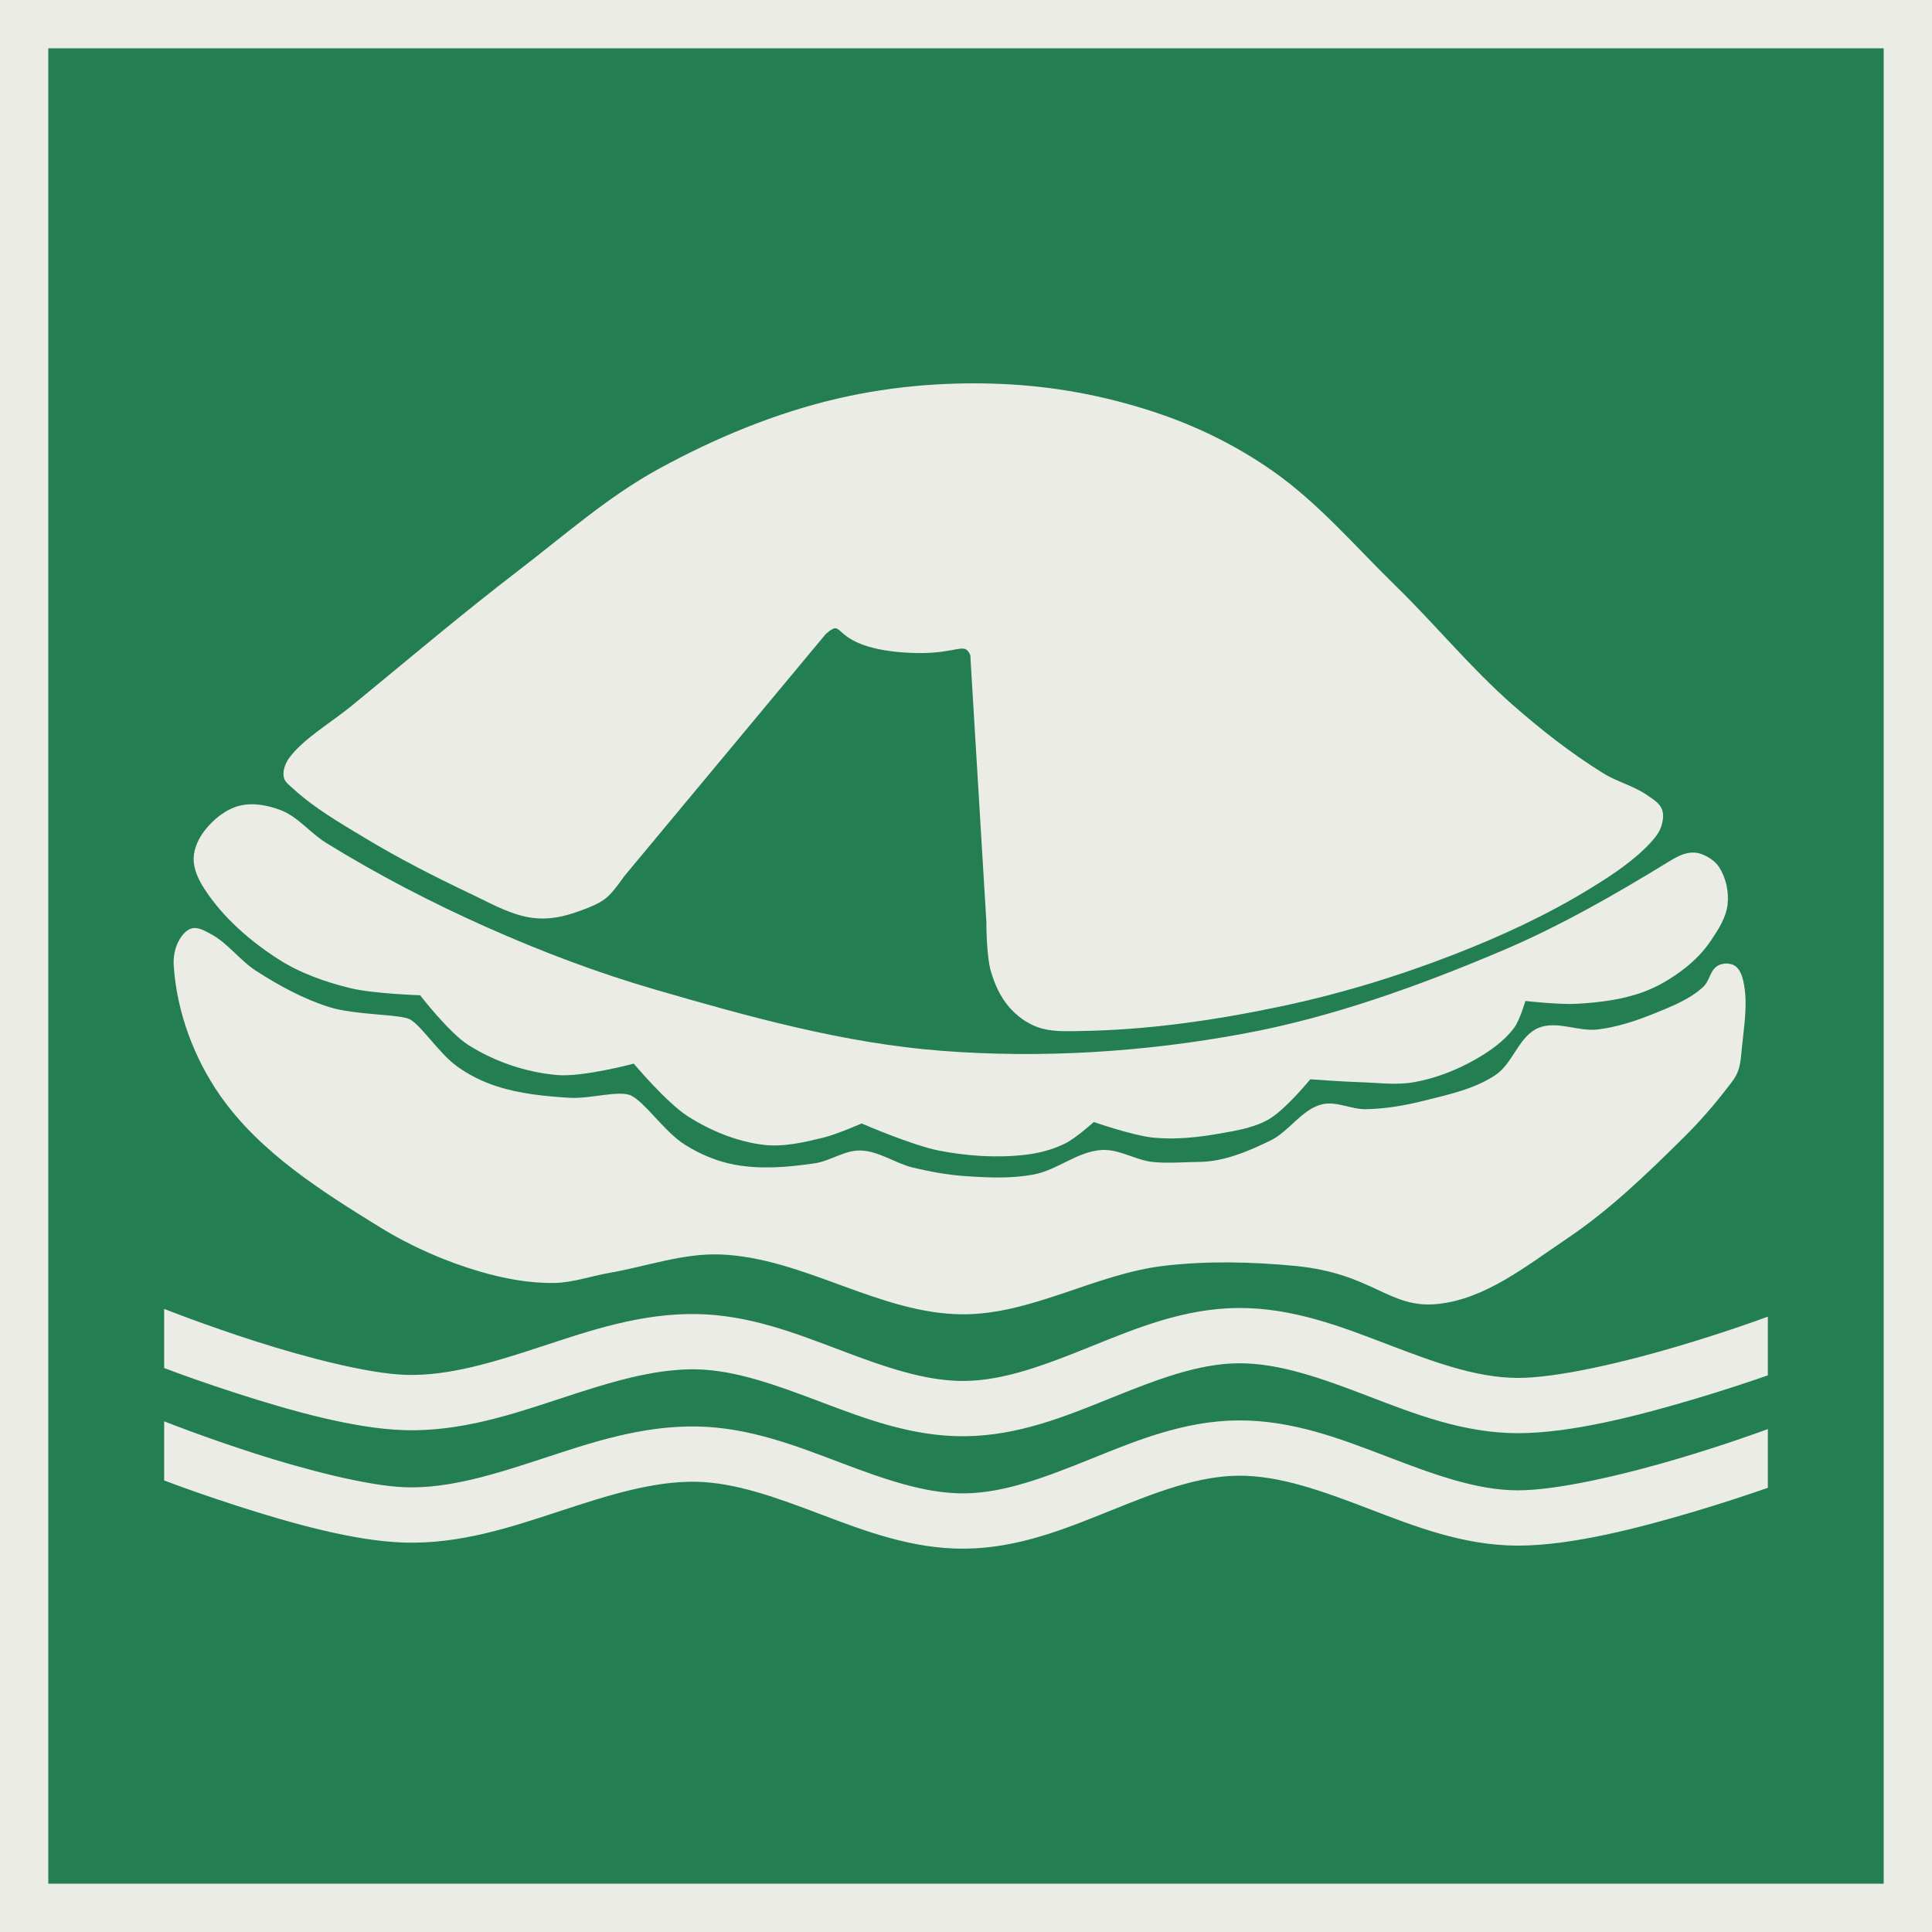
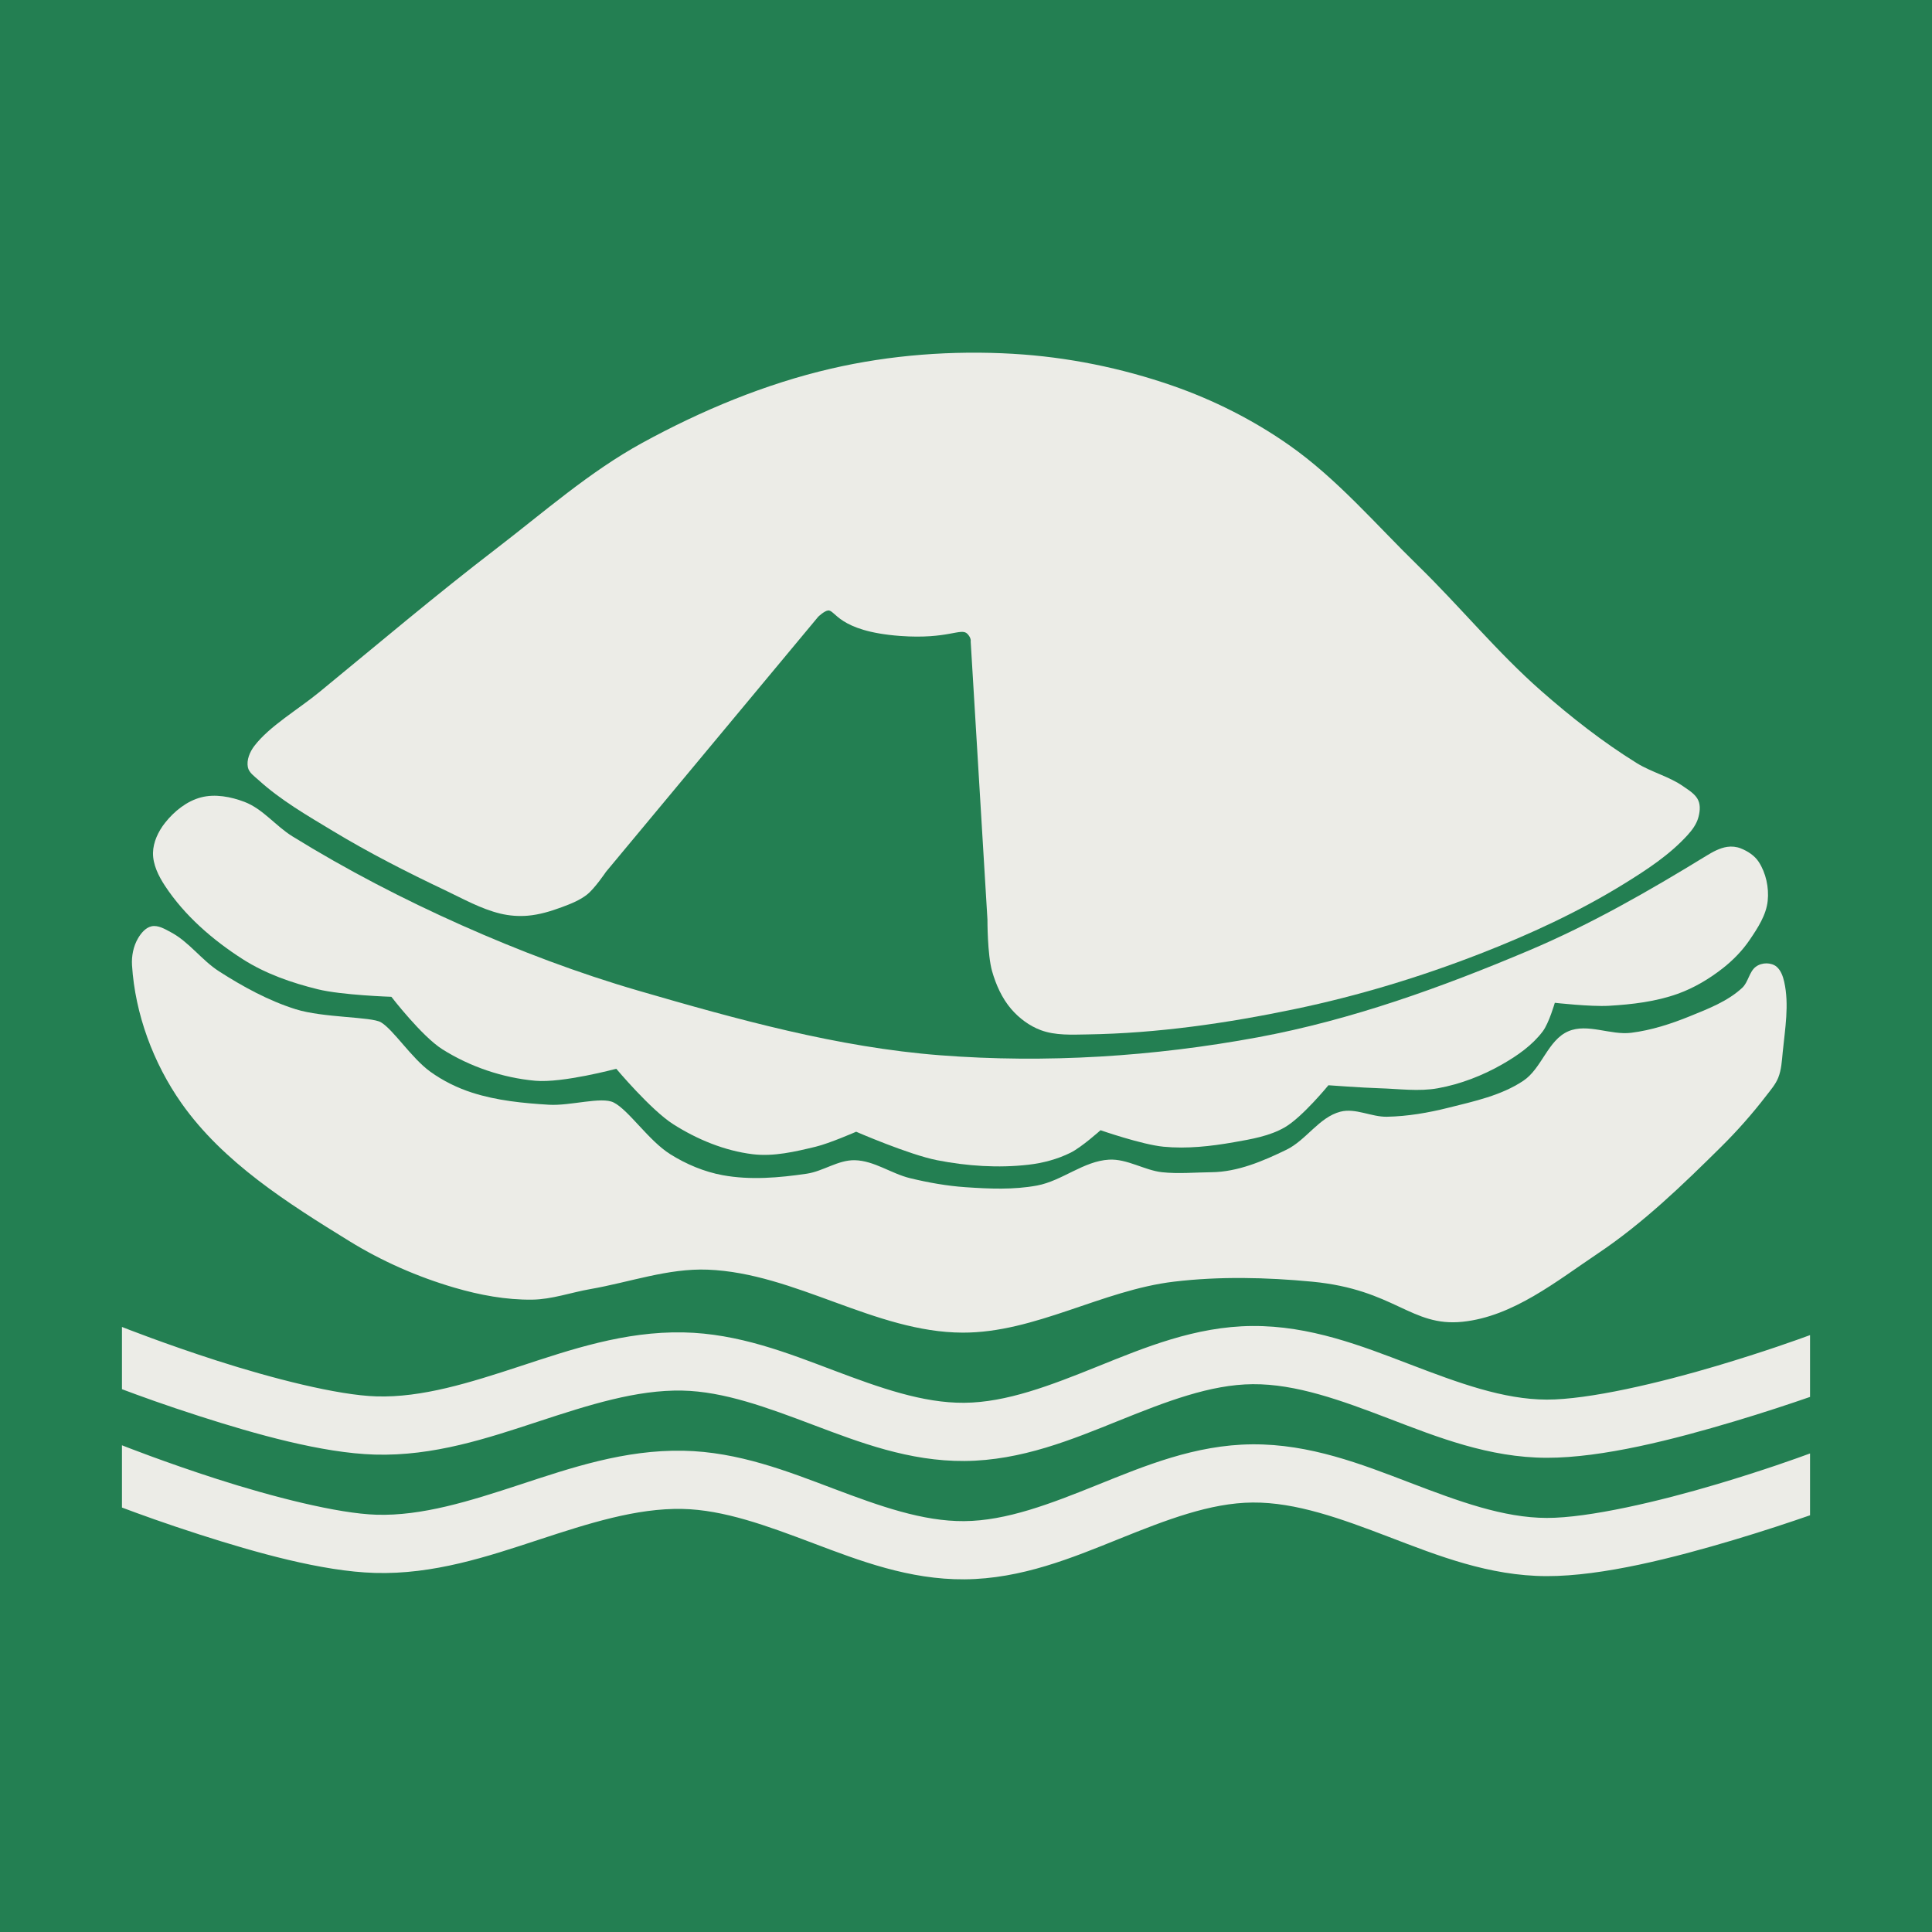
- <svg xmlns="http://www.w3.org/2000/svg" height="400" viewBox="0 0 200 200" width="400">
-   <path d="m0 0h200v200h-200z" fill="#ecece7" />
-   <path d="m5 5h190v190h-190z" fill="#237f52" />
-   <g fill="#ecece7" transform="translate(5.95242 17.85787)">
-     <path d="m98.7 21.938c-5.987-.348-12.09.104-17.932 1.46-6.475 1.502-12.727 4.106-18.558 7.298-5.195 2.844-9.688 6.822-14.388 10.426-5.911 4.533-11.599 9.351-17.359 14.075-2.147 1.761-4.916 3.352-6.412 5.317-.44.577-.771 1.374-.626 2.085.109.532.641.886 1.043 1.251 2.181 1.986 4.774 3.479 7.298 5.004 3.566 2.155 7.288 4.052 11.051 5.838 1.773.841 3.515 1.83 5.421 2.294.881.214 1.808.285 2.711.209 1.142-.096 2.261-.436 3.336-.834.875-.324 1.771-.672 2.502-1.251.758-.601 1.857-2.232 1.857-2.232l20.871-25.084s.582-.562.957-.613c.739-.1.966 2.048 7.09 2.502 4.738.352 6-.849 6.62-.209.407.42.326.755.326.755l1.649 27.347s-.011 3.443.456 5.077c.382 1.334.973 2.663 1.877 3.716.779.908 1.798 1.669 2.919 2.085 1.439.534 3.052.441 4.587.417 6.862-.107 13.717-1.098 20.435-2.502 6.178-1.292 12.259-3.133 18.141-5.421 4.896-1.905 9.708-4.122 14.179-6.881 2.236-1.38 4.488-2.851 6.255-4.796.441-.485.857-1.039 1.043-1.668.162-.55.249-1.192.026-1.72-.265-.629-.927-1.016-1.486-1.407-1.4-.981-3.135-1.392-4.587-2.294-3.331-2.067-6.437-4.503-9.383-7.09-4.321-3.794-7.976-8.288-12.094-12.302-4.155-4.051-7.967-8.555-12.719-11.885-3.513-2.462-7.416-4.432-11.468-5.838-5.022-1.743-10.332-2.819-15.639-3.128z" />
-     <path d="m27.807 69.393c-1.648-1.018-2.908-2.703-4.718-3.391-1.339-.509-2.89-.806-4.276-.442-1.398.367-2.644 1.371-3.539 2.507-.655.831-1.163 1.89-1.18 2.949-.018 1.15.547 2.283 1.18 3.244 1.93 2.934 4.707 5.335 7.667 7.225 2.231 1.424 4.802 2.317 7.372 2.949 2.351.578 7.225.737 7.225.737s2.985 3.88 5.013 5.161c2.72 1.718 5.937 2.808 9.141 3.096 2.672.24 7.962-1.18 7.962-1.18s3.403 4.057 5.603 5.455c2.349 1.494 5.051 2.612 7.814 2.949 2.064.251 4.172-.25 6.193-.737 1.376-.332 3.981-1.474 3.981-1.474s5.201 2.26 7.962 2.801c2.945.578 6.012.785 8.994.442 1.422-.164 2.847-.543 4.128-1.18 1.1-.546 2.949-2.212 2.949-2.212s4.069 1.417 6.193 1.622c2.304.222 4.651-.04 6.93-.442 1.715-.303 3.508-.598 5.013-1.474 1.712-.996 4.276-4.128 4.276-4.128s3.34.246 5.013.295c1.916.056 3.864.34 5.75 0 2.219-.4 4.383-1.239 6.34-2.359 1.486-.85 2.955-1.874 3.981-3.244.607-.811 1.18-2.801 1.18-2.801s3.539.398 5.308.295c2.291-.134 4.622-.406 6.782-1.18 1.595-.571 3.089-1.462 4.423-2.507 1.013-.793 1.933-1.736 2.654-2.801.789-1.165 1.625-2.434 1.769-3.834.135-1.305-.169-2.734-.885-3.834-.402-.618-1.084-1.056-1.769-1.327-.414-.164-.887-.213-1.327-.147-.741.11-1.426.494-2.064.885-5.666 3.471-11.344 6.727-17.398 9.289-8.603 3.64-17.502 6.849-26.687 8.552-10.261 1.902-20.853 2.573-31.258 1.769-10.072-.778-19.935-3.523-29.636-6.34-5.95-1.728-11.773-3.932-17.433-6.453-5.719-2.548-11.301-5.443-16.627-8.733z" />
-     <path d="m36.506 87.676c-.946-.555-5.689-.433-8.386-1.284-2.673-.844-5.179-2.214-7.537-3.729-1.705-1.095-2.931-2.879-4.718-3.834-.59-.315-1.264-.732-1.917-.59-.578.126-1.027.669-1.327 1.18-.459.781-.647 1.75-.59 2.654.302 4.794 2.099 9.638 4.866 13.565 4.103 5.823 10.449 9.828 16.514 13.565 3.203 1.974 6.71 3.514 10.321 4.571 2.482.726 5.082 1.215 7.667 1.18 1.937-.027 3.809-.709 5.718-1.041 3.839-.667 7.64-2.06 11.533-1.908 8.601.337 16.461 6.169 25.068 6.193 7.127.02 13.709-4.172 20.786-5.013 4.49-.534 9.063-.426 13.565 0 8.164.774 9.734 4.475 14.818 3.944 4.957-.517 9.205-3.969 13.344-6.746 4.427-2.97 8.303-6.717 12.09-10.468 1.583-1.568 3.065-3.246 4.423-5.013.432-.562.916-1.111 1.18-1.769.316-.787.359-1.662.442-2.507.226-2.299.654-4.676.147-6.93-.121-.536-.323-1.113-.737-1.474-.265-.231-.646-.335-.997-.339-.373-.004-.771.112-1.067.339-.649.497-.728 1.508-1.327 2.064-1.434 1.332-3.347 2.064-5.16 2.801-1.845.75-3.774 1.372-5.75 1.622-2.049.259-4.295-.96-6.193-.147-2.015.863-2.601 3.647-4.423 4.866-2.171 1.452-4.839 2.019-7.372 2.654-1.975.495-4.009.847-6.045.885-1.532.028-3.087-.881-4.571-.498-2.096.541-3.361 2.795-5.308 3.741-2.307 1.122-4.807 2.188-7.372 2.212-1.531.014-3.283.175-4.866 0-1.734-.192-3.432-1.335-5.216-1.235-2.502.141-4.611 2.085-7.074 2.544-2.303.429-4.688.326-7.025.165-1.838-.126-3.665-.452-5.455-.885-1.858-.449-3.544-1.732-5.455-1.769-1.633-.032-3.102 1.089-4.718 1.327-2.723.401-5.549.644-8.257.147-1.822-.334-3.591-1.079-5.161-2.064-2.129-1.336-4.086-4.342-5.566-5.087-1.207-.607-4.254.35-6.377.221-2.533-.153-5.103-.406-7.52-1.18-1.465-.469-2.88-1.165-4.128-2.064-1.861-1.341-3.638-4.145-4.866-4.866z" />
-     <path d="m122.193 117.545c-5.601.044-10.573 2.115-15.211 3.984-4.638 1.869-8.942 3.536-13.112 3.569-4.068.032-8.281-1.469-12.815-3.181-4.534-1.712-9.378-3.635-14.8-3.742-5.791-.115-11.082 1.691-16.06 3.327-4.978 1.636-9.64 3.099-14.125 2.966-3.84-.114-10.345-1.798-15.644-3.5-5.201-1.671-9.233-3.269-9.385-3.329v6.122c1.773.666 4.268 1.574 7.637 2.656 5.5 1.767 12.047 3.621 17.219 3.774 5.798.172 11.101-1.611 16.087-3.249 4.986-1.638 9.663-3.133 14.157-3.044 4.092.081 8.336 1.656 12.893 3.377 4.556 1.721 9.431 3.589 14.878 3.546 5.601-.044 10.573-2.115 15.211-3.984 4.638-1.869 8.947-3.536 13.116-3.569 4.267-.033 8.683 1.579 13.431 3.395s9.82 3.835 15.494 3.843c5.499.007 12.533-1.814 18.437-3.578 2.928-.875 5.547-1.748 7.453-2.407v-6.079c-1.28.47-4.465 1.619-9.091 3.001-5.696 1.701-12.671 3.346-16.79 3.341-4.275-.005-8.703-1.645-13.458-3.464-4.755-1.819-9.84-3.819-15.521-3.774zm0 11.638c-5.601.044-10.573 2.115-15.211 3.984-4.638 1.869-8.942 3.536-13.112 3.569-4.068.032-8.281-1.469-12.815-3.181-4.534-1.712-9.378-3.635-14.8-3.742-5.791-.115-11.082 1.691-16.06 3.327-4.978 1.636-9.64 3.099-14.125 2.966-3.84-.114-10.345-1.798-15.644-3.5-5.201-1.671-9.233-3.269-9.385-3.329v6.122c1.773.666 4.268 1.574 7.637 2.656 5.5 1.767 12.047 3.621 17.219 3.774 5.798.172 11.101-1.611 16.087-3.249 4.986-1.638 9.663-3.133 14.157-3.044 4.092.081 8.336 1.656 12.893 3.377 4.556 1.721 9.431 3.589 14.878 3.546 5.601-.044 10.573-2.115 15.211-3.984 4.638-1.869 8.947-3.536 13.116-3.569 4.267-.033 8.683 1.579 13.431 3.395s9.82 3.835 15.494 3.843c5.499.007 12.533-1.81 18.437-3.573 2.928-.875 5.547-1.749 7.453-2.41v-6.081c-1.28.471-4.464 1.623-9.091 3.005-5.696 1.701-12.671 3.341-16.79 3.336-4.275-.005-8.703-1.645-13.458-3.464-4.755-1.819-9.84-3.819-15.521-3.774z" stroke-width="2.337" />
+ <svg xmlns="http://www.w3.org/2000/svg" height="380" viewBox="0 0 190 190" width="380" version="1.1" id="svg6">
+   <defs id="defs6" />
+   <path d="M 0,0 H 190 V 190 H 0 Z" fill="#237f52" id="path2" />
+   <g fill="#ecece7" transform="translate(0.95242,12.85787)" id="g6">
+     <path d="m 98.7,21.938 c -5.987,-0.348 -12.09,0.104 -17.932,1.46 -6.475,1.502 -12.727,4.106 -18.558,7.298 -5.195,2.844 -9.688,6.822 -14.388,10.426 -5.911,4.533 -11.599,9.351 -17.359,14.075 -2.147,1.761 -4.916,3.352 -6.412,5.317 -0.44,0.577 -0.771,1.374 -0.626,2.085 0.109,0.532 0.641,0.886 1.043,1.251 2.181,1.986 4.774,3.479 7.298,5.004 3.566,2.155 7.288,4.052 11.051,5.838 1.773,0.841 3.515,1.83 5.421,2.294 0.881,0.214 1.808,0.285 2.711,0.209 1.142,-0.096 2.261,-0.436 3.336,-0.834 0.875,-0.324 1.771,-0.672 2.502,-1.251 0.758,-0.601 1.857,-2.232 1.857,-2.232 l 20.871,-25.084 c 0,0 0.582,-0.562 0.957,-0.613 0.739,-0.1 0.966,2.048 7.09,2.502 4.738,0.352 6,-0.849 6.62,-0.209 0.407,0.42 0.326,0.755 0.326,0.755 l 1.649,27.347 c 0,0 -0.011,3.443 0.456,5.077 0.382,1.334 0.973,2.663 1.877,3.716 0.779,0.908 1.798,1.669 2.919,2.085 1.439,0.534 3.052,0.441 4.587,0.417 6.862,-0.107 13.717,-1.098 20.435,-2.502 6.178,-1.292 12.259,-3.133 18.141,-5.421 4.896,-1.905 9.708,-4.122 14.179,-6.881 2.236,-1.38 4.488,-2.851 6.255,-4.796 0.441,-0.485 0.857,-1.039 1.043,-1.668 0.162,-0.55 0.249,-1.192 0.026,-1.72 -0.265,-0.629 -0.927,-1.016 -1.486,-1.407 -1.4,-0.981 -3.135,-1.392 -4.587,-2.294 -3.331,-2.067 -6.437,-4.503 -9.383,-7.09 -4.321,-3.794 -7.976,-8.288 -12.094,-12.302 -4.155,-4.051 -7.967,-8.555 -12.719,-11.885 -3.513,-2.462 -7.416,-4.432 -11.468,-5.838 -5.022,-1.743 -10.332,-2.819 -15.639,-3.128 z" id="path3" />
+     <path d="m 27.807,69.393 c -1.648,-1.018 -2.908,-2.703 -4.718,-3.391 -1.339,-0.509 -2.89,-0.806 -4.276,-0.442 -1.398,0.367 -2.644,1.371 -3.539,2.507 -0.655,0.831 -1.163,1.89 -1.18,2.949 -0.018,1.15 0.547,2.283 1.18,3.244 1.93,2.934 4.707,5.335 7.667,7.225 2.231,1.424 4.802,2.317 7.372,2.949 2.351,0.578 7.225,0.737 7.225,0.737 0,0 2.985,3.88 5.013,5.161 2.72,1.718 5.937,2.808 9.141,3.096 2.672,0.24 7.962,-1.18 7.962,-1.18 0,0 3.403,4.057 5.603,5.455 2.349,1.494 5.051,2.612 7.814,2.949 2.064,0.251 4.172,-0.25 6.193,-0.737 1.376,-0.332 3.981,-1.474 3.981,-1.474 0,0 5.201,2.26 7.962,2.801 2.945,0.578 6.012,0.785 8.994,0.442 1.422,-0.164 2.847,-0.543 4.128,-1.18 1.1,-0.546 2.949,-2.212 2.949,-2.212 0,0 4.069,1.417 6.193,1.622 2.304,0.222 4.651,-0.04 6.93,-0.442 1.715,-0.303 3.508,-0.598 5.013,-1.474 1.712,-0.996 4.276,-4.128 4.276,-4.128 0,0 3.34,0.246 5.013,0.295 1.916,0.056 3.864,0.34 5.75,0 2.219,-0.4 4.383,-1.239 6.34,-2.359 1.486,-0.85 2.955,-1.874 3.981,-3.244 0.607,-0.811 1.18,-2.801 1.18,-2.801 0,0 3.539,0.398 5.308,0.295 2.291,-0.134 4.622,-0.406 6.782,-1.18 1.595,-0.571 3.089,-1.462 4.423,-2.507 1.013,-0.793 1.933,-1.736 2.654,-2.801 0.789,-1.165 1.625,-2.434 1.769,-3.834 0.135,-1.305 -0.169,-2.734 -0.885,-3.834 -0.402,-0.618 -1.084,-1.056 -1.769,-1.327 -0.414,-0.164 -0.887,-0.213 -1.327,-0.147 -0.741,0.11 -1.426,0.494 -2.064,0.885 -5.666,3.471 -11.344,6.727 -17.398,9.289 -8.603,3.64 -17.502,6.849 -26.687,8.552 -10.261,1.902 -20.853,2.573 -31.258,1.769 C 81.431,90.142 71.568,87.397 61.867,84.58 55.916,82.852 50.094,80.648 44.434,78.127 38.716,75.579 33.133,72.684 27.807,69.393 Z" id="path4" />
+     <path d="M 36.506,87.676 C 35.56,87.121 30.817,87.243 28.12,86.392 25.447,85.549 22.941,84.178 20.583,82.663 c -1.705,-1.095 -2.931,-2.879 -4.718,-3.834 -0.59,-0.315 -1.264,-0.732 -1.917,-0.59 -0.578,0.126 -1.027,0.669 -1.327,1.18 -0.459,0.781 -0.647,1.75 -0.59,2.654 0.302,4.794 2.099,9.638 4.866,13.565 4.103,5.823 10.449,9.828 16.514,13.565 3.203,1.974 6.71,3.514 10.321,4.571 2.482,0.726 5.082,1.215 7.667,1.18 1.937,-0.027 3.809,-0.709 5.718,-1.041 3.839,-0.667 7.64,-2.06 11.533,-1.908 8.601,0.337 16.461,6.169 25.068,6.193 7.127,0.02 13.709,-4.172 20.786,-5.013 4.49,-0.534 9.063,-0.426 13.565,0 8.164,0.774 9.734,4.475 14.818,3.944 4.957,-0.517 9.205,-3.969 13.344,-6.746 4.427,-2.97 8.303,-6.717 12.09,-10.468 1.583,-1.568 3.065,-3.246 4.423,-5.013 0.432,-0.562 0.916,-1.111 1.18,-1.769 0.316,-0.787 0.359,-1.662 0.442,-2.507 0.226,-2.299 0.654,-4.676 0.147,-6.93 -0.121,-0.536 -0.323,-1.113 -0.737,-1.474 -0.265,-0.231 -0.646,-0.335 -0.997,-0.339 -0.373,-0.004 -0.771,0.112 -1.067,0.339 -0.649,0.497 -0.728,1.508 -1.327,2.064 -1.434,1.332 -3.347,2.064 -5.16,2.801 -1.845,0.75 -3.774,1.372 -5.75,1.622 -2.049,0.259 -4.295,-0.96 -6.193,-0.147 -2.015,0.863 -2.601,3.647 -4.423,4.866 -2.171,1.452 -4.839,2.019 -7.372,2.654 -1.975,0.495 -4.009,0.847 -6.045,0.885 -1.532,0.028 -3.087,-0.881 -4.571,-0.498 -2.096,0.541 -3.361,2.795 -5.308,3.741 -2.307,1.122 -4.807,2.188 -7.372,2.212 -1.531,0.014 -3.283,0.175 -4.866,0 -1.734,-0.192 -3.432,-1.335 -5.216,-1.235 -2.502,0.141 -4.611,2.085 -7.074,2.544 -2.303,0.429 -4.688,0.326 -7.025,0.165 -1.838,-0.126 -3.665,-0.452 -5.455,-0.885 -1.858,-0.449 -3.544,-1.732 -5.455,-1.769 -1.633,-0.032 -3.102,1.089 -4.718,1.327 -2.723,0.401 -5.549,0.644 -8.257,0.147 -1.822,-0.334 -3.591,-1.079 -5.161,-2.064 -2.129,-1.336 -4.086,-4.342 -5.566,-5.087 -1.207,-0.607 -4.254,0.35 -6.377,0.221 -2.533,-0.153 -5.103,-0.406 -7.52,-1.18 -1.465,-0.469 -2.88,-1.165 -4.128,-2.064 -1.861,-1.341 -3.638,-4.145 -4.866,-4.866 z" id="path5" />
+     <path d="m 122.193,117.545 c -5.601,0.044 -10.573,2.115 -15.211,3.984 -4.638,1.869 -8.942,3.536 -13.112,3.569 -4.068,0.032 -8.281,-1.469 -12.815,-3.181 -4.534,-1.712 -9.378,-3.635 -14.8,-3.742 -5.791,-0.115 -11.082,1.691 -16.06,3.327 -4.978,1.636 -9.64,3.099 -14.125,2.966 -3.84,-0.114 -10.345,-1.798 -15.644,-3.5 -5.201,-1.671 -9.233,-3.269 -9.385,-3.329 v 6.122 c 1.773,0.666 4.268,1.574 7.637,2.656 5.5,1.767 12.047,3.621 17.219,3.774 5.798,0.172 11.101,-1.611 16.087,-3.249 4.986,-1.638 9.663,-3.133 14.157,-3.044 4.092,0.081 8.336,1.656 12.893,3.377 4.556,1.721 9.431,3.589 14.878,3.546 5.601,-0.044 10.573,-2.115 15.211,-3.984 4.638,-1.869 8.947,-3.536 13.116,-3.569 4.267,-0.033 8.683,1.579 13.431,3.395 4.748,1.816 9.82,3.835 15.494,3.843 5.499,0.007 12.533,-1.814 18.437,-3.578 2.928,-0.875 5.547,-1.748 7.453,-2.407 v -6.079 c -1.28,0.47 -4.465,1.619 -9.091,3.001 -5.696,1.701 -12.671,3.346 -16.79,3.341 -4.275,-0.005 -8.703,-1.645 -13.458,-3.464 -4.755,-1.819 -9.84,-3.819 -15.521,-3.774 z m 0,11.638 c -5.601,0.044 -10.573,2.115 -15.211,3.984 -4.638,1.869 -8.942,3.536 -13.112,3.569 -4.068,0.032 -8.281,-1.469 -12.815,-3.181 -4.534,-1.712 -9.378,-3.635 -14.8,-3.742 -5.791,-0.115 -11.082,1.691 -16.06,3.327 -4.978,1.636 -9.64,3.099 -14.125,2.966 -3.84,-0.114 -10.345,-1.798 -15.644,-3.5 -5.201,-1.671 -9.233,-3.269 -9.385,-3.329 v 6.122 c 1.773,0.666 4.268,1.574 7.637,2.656 5.5,1.767 12.047,3.621 17.219,3.774 5.798,0.172 11.101,-1.611 16.087,-3.249 4.986,-1.638 9.663,-3.133 14.157,-3.044 4.092,0.081 8.336,1.656 12.893,3.377 4.556,1.721 9.431,3.589 14.878,3.546 5.601,-0.044 10.573,-2.115 15.211,-3.984 4.638,-1.869 8.947,-3.536 13.116,-3.569 4.267,-0.033 8.683,1.579 13.431,3.395 4.748,1.816 9.82,3.835 15.494,3.843 5.499,0.007 12.533,-1.81 18.437,-3.573 2.928,-0.875 5.547,-1.749 7.453,-2.41 v -6.081 c -1.28,0.471 -4.464,1.623 -9.091,3.005 -5.696,1.701 -12.671,3.341 -16.79,3.336 -4.275,-0.005 -8.703,-1.645 -13.458,-3.464 -4.755,-1.819 -9.84,-3.819 -15.521,-3.774 z" stroke-width="2.337" id="path6" />
  </g>
</svg>
